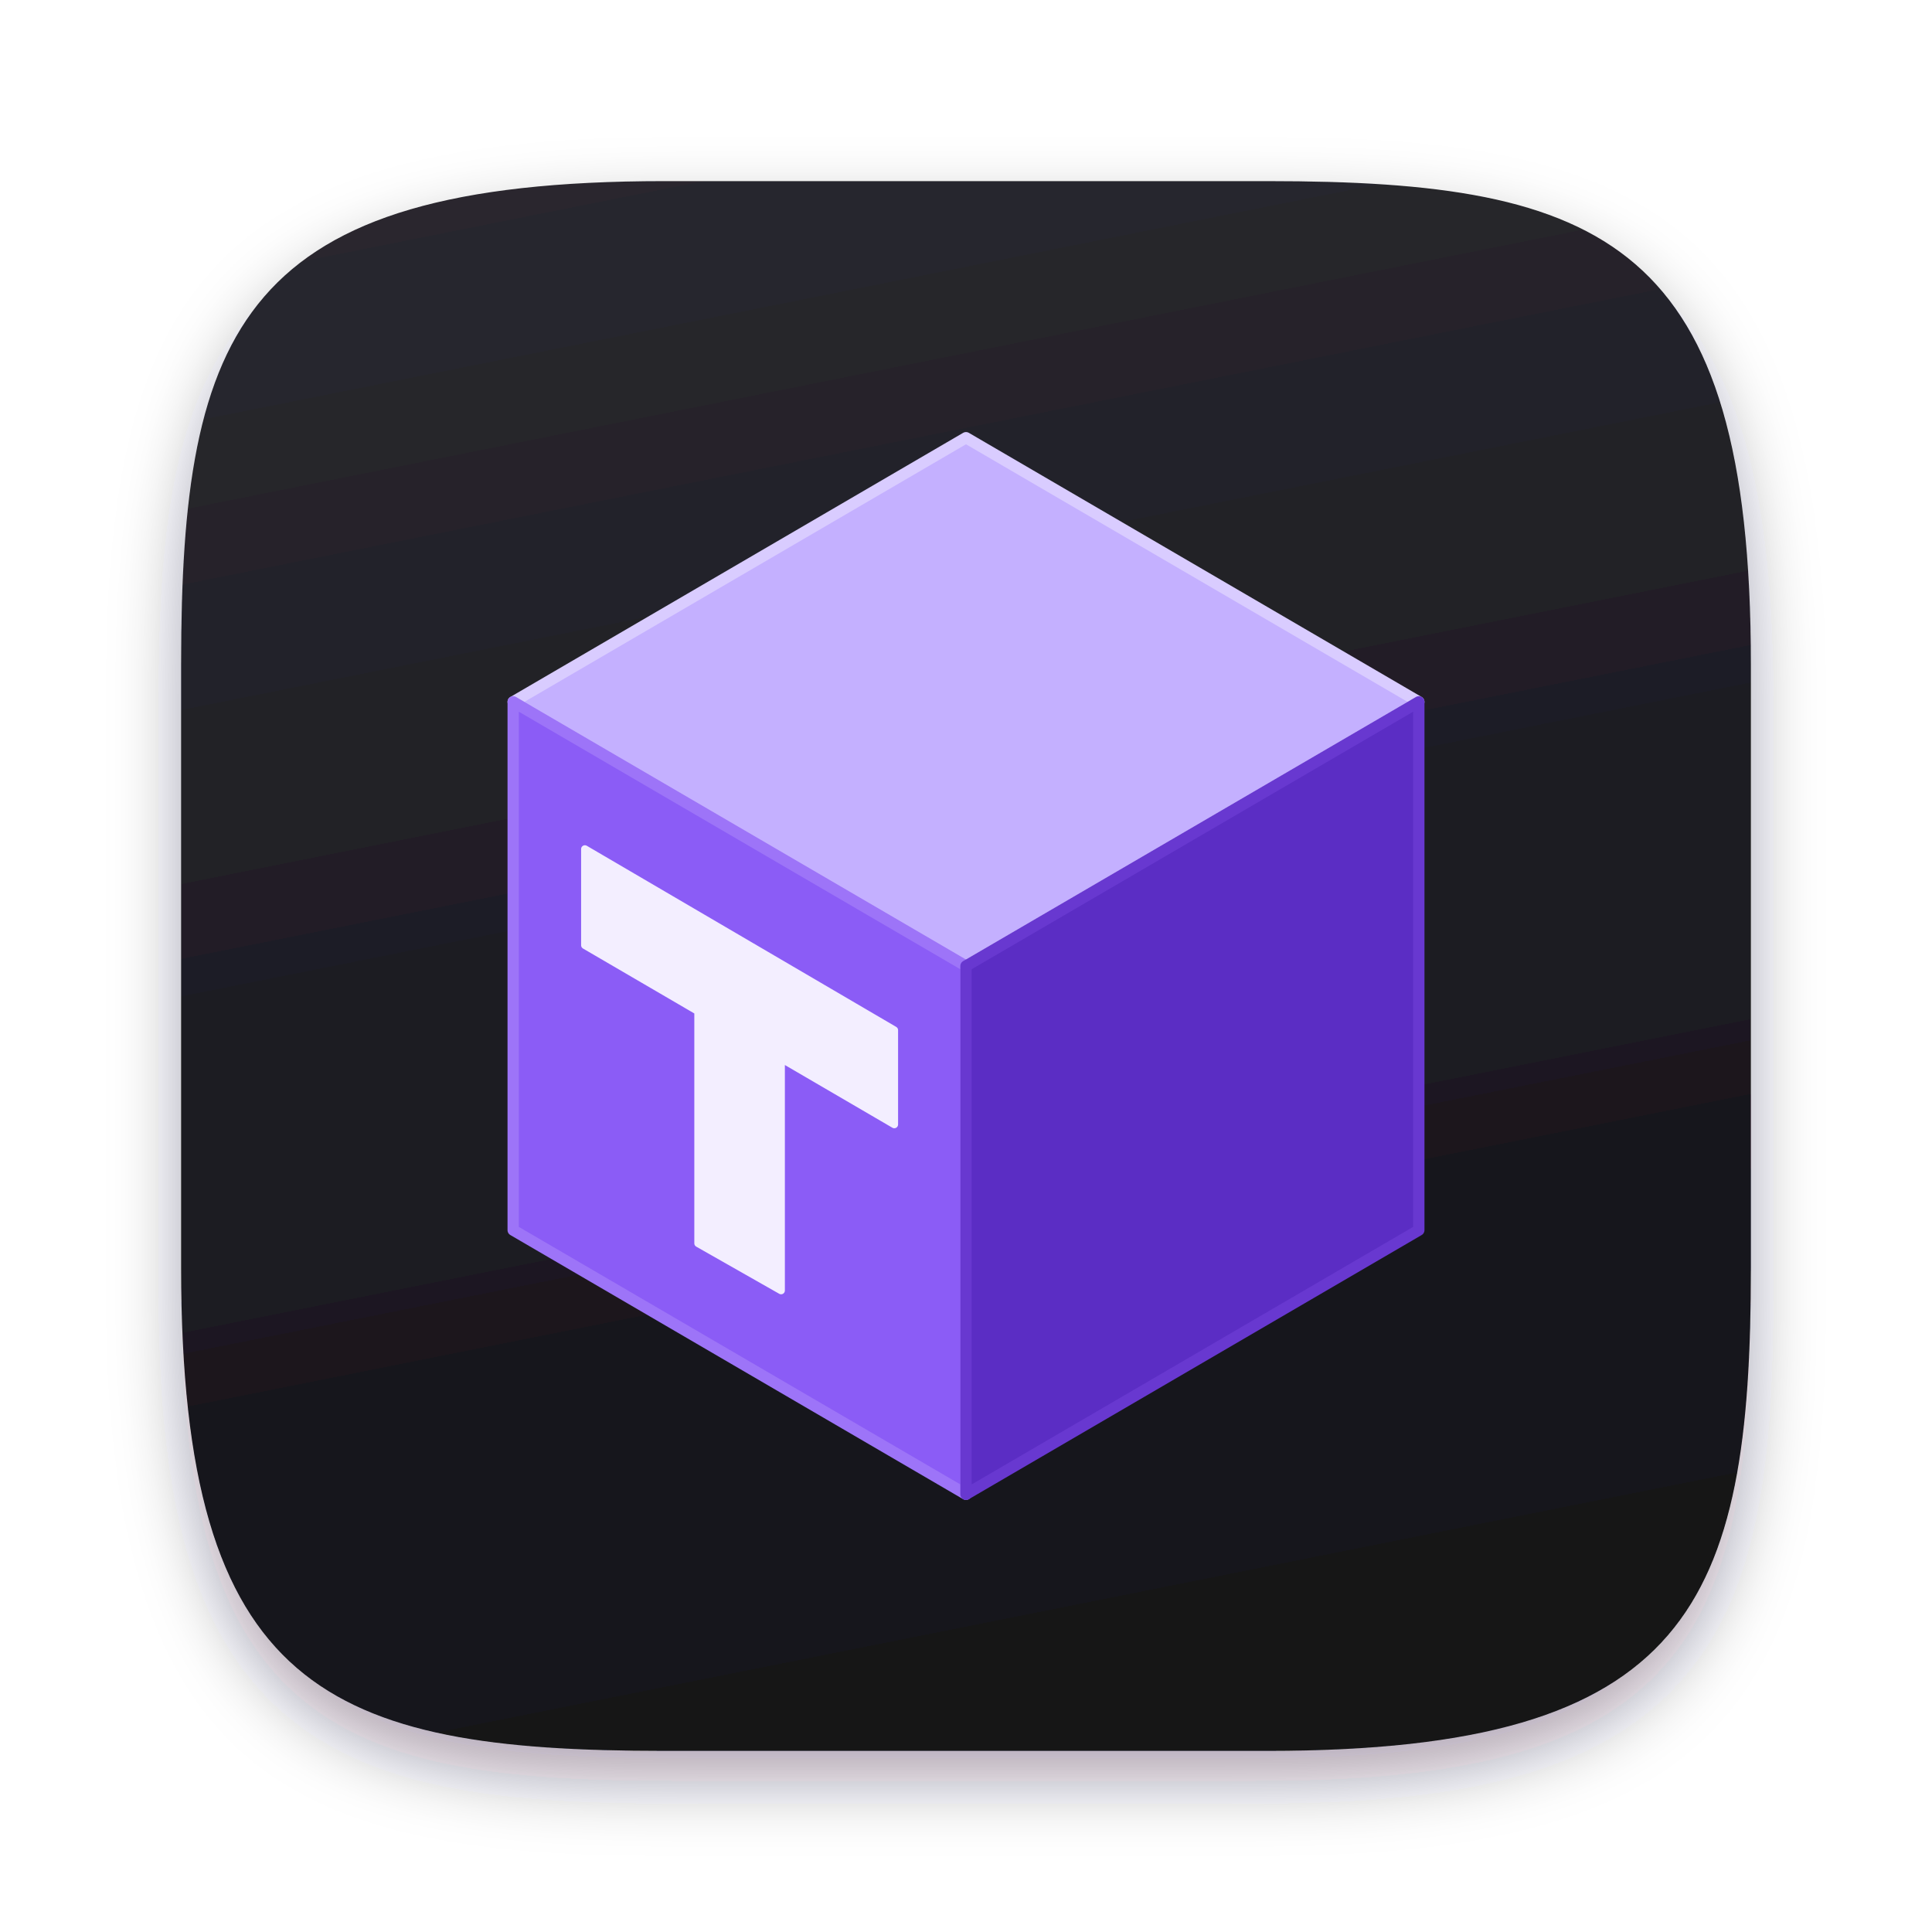
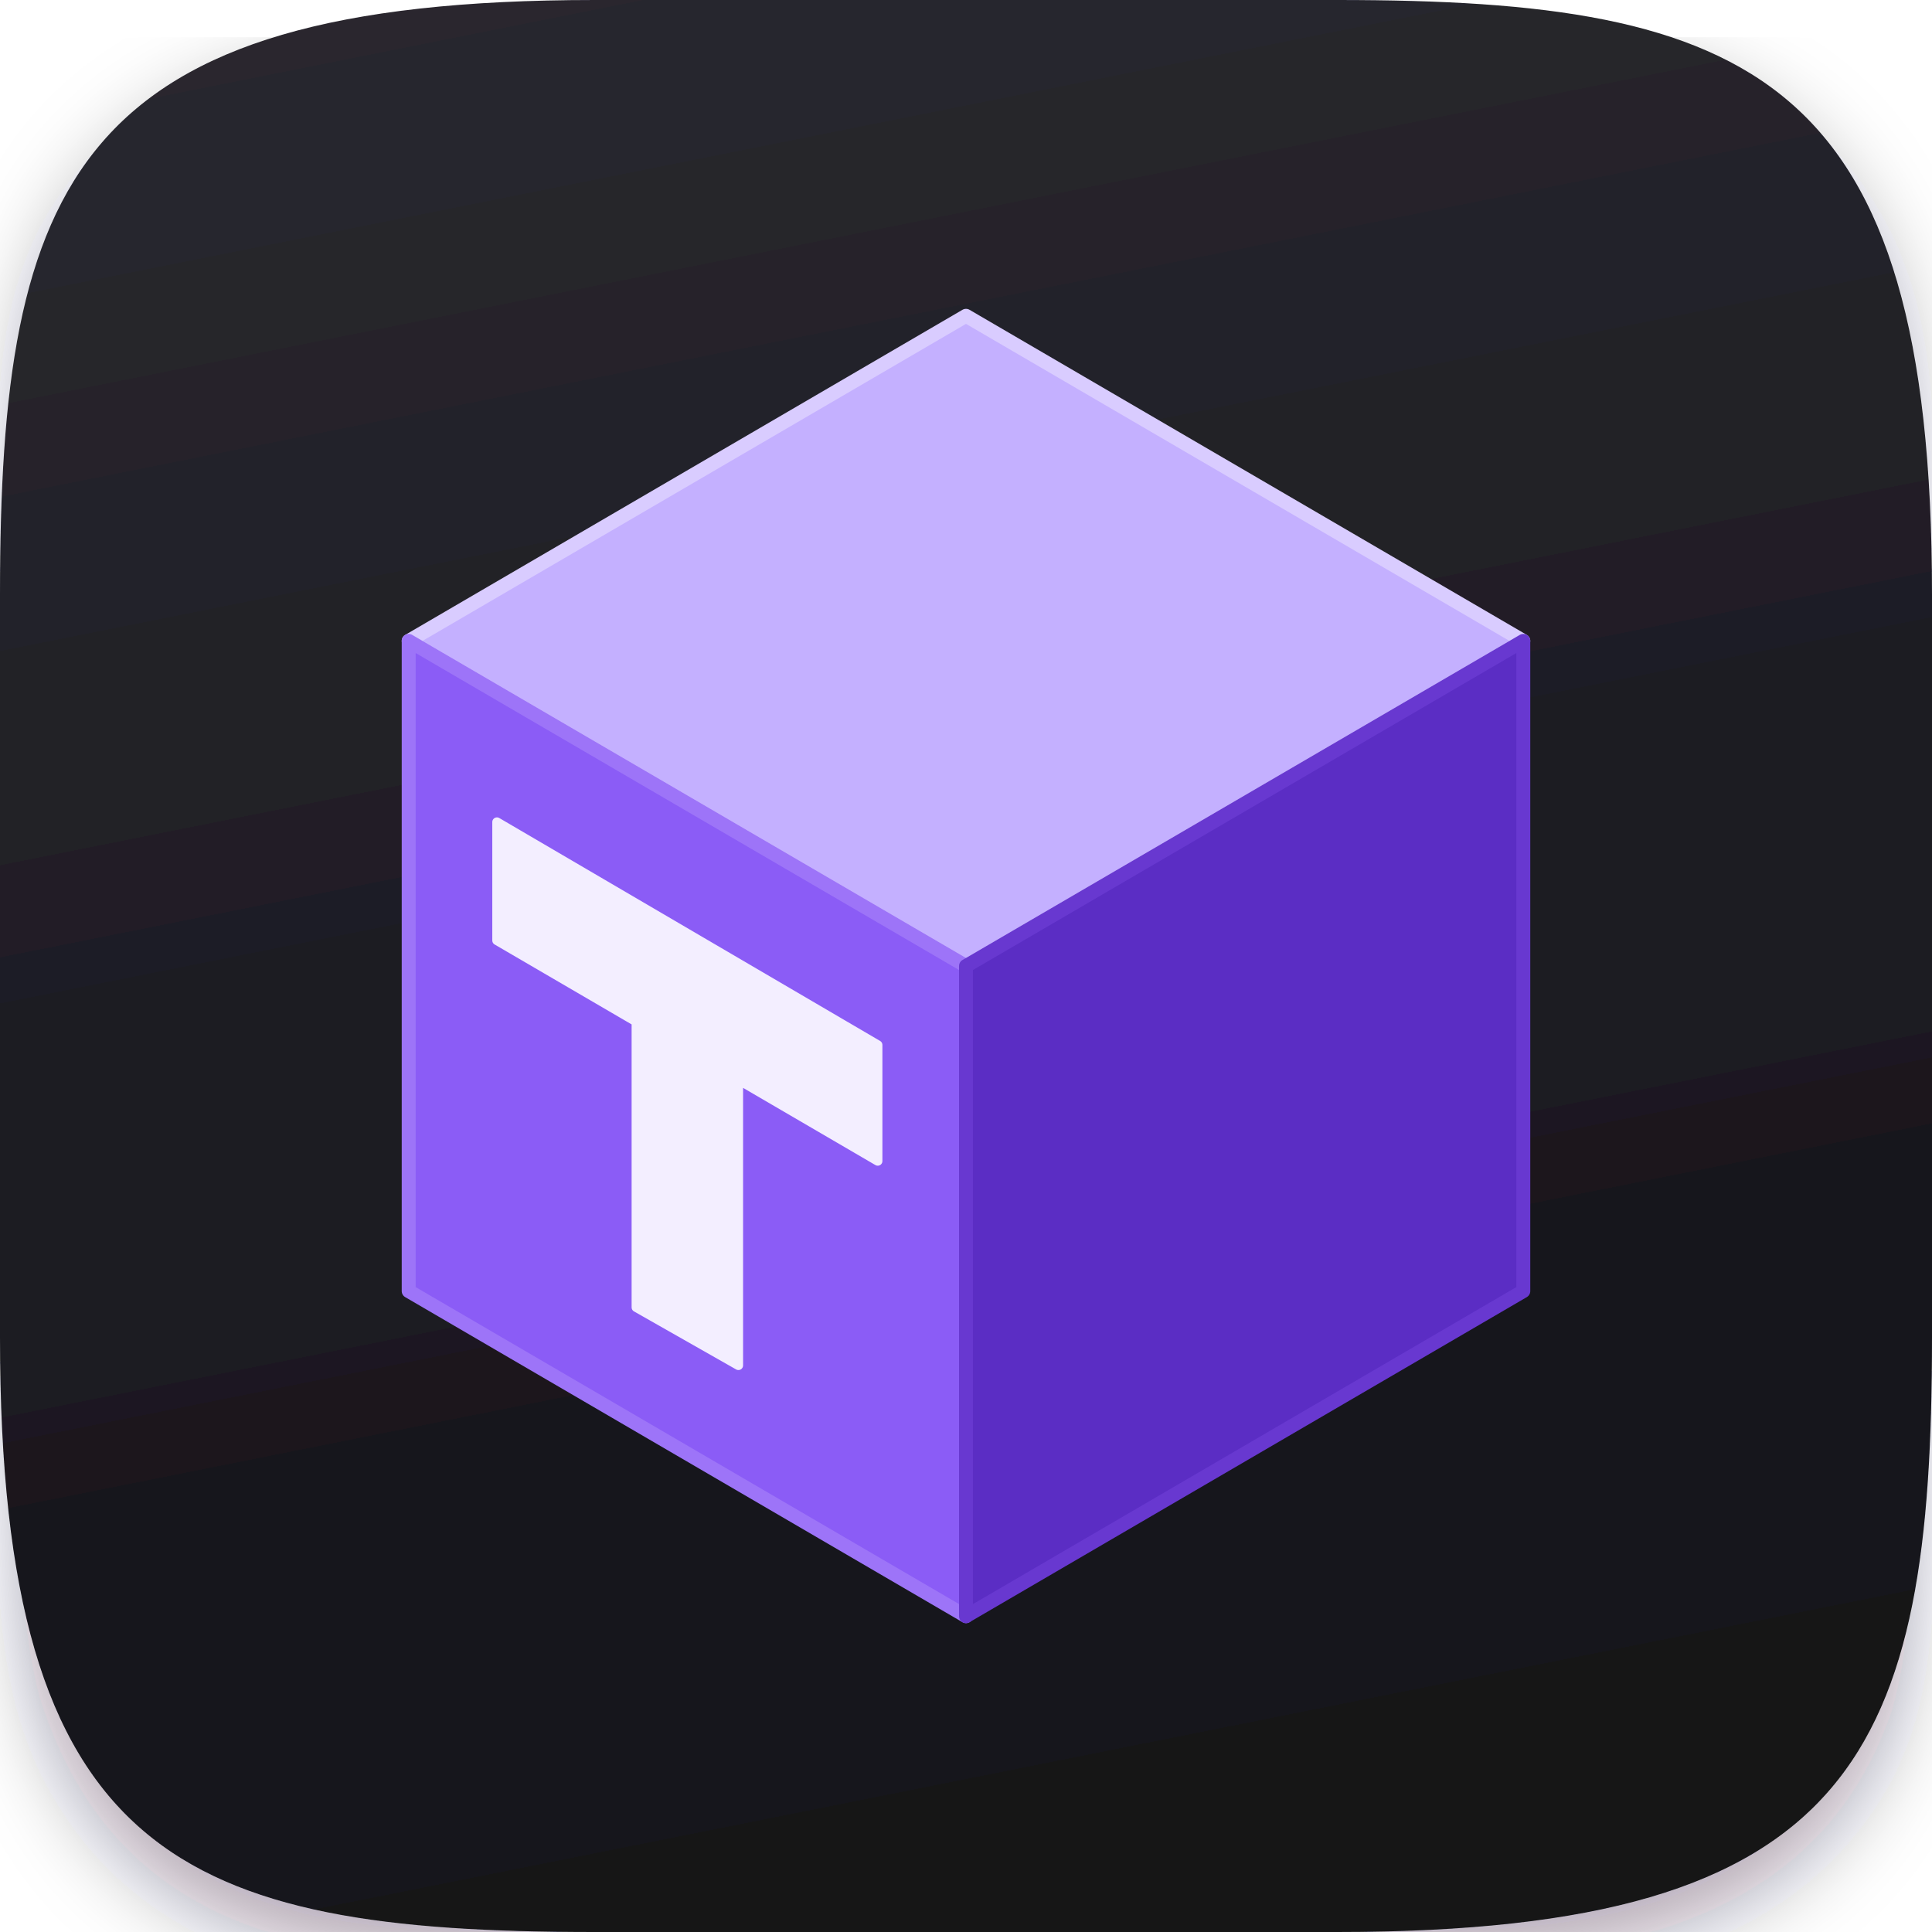
- <svg xmlns="http://www.w3.org/2000/svg" viewBox="0 0 1024 1024" role="img" aria-labelledby="title desc">
+ <svg xmlns="http://www.w3.org/2000/svg" width="1024" height="1024" viewBox="96 96 832 832" role="img" aria-labelledby="title desc">
  <defs>
    <path id="tile" d="M352 96H672C850 96 928 128 928 352V672C928 850 896 928 672 928H352C174 928 96 896 96 672V352C96 174 128 96 352 96Z" />
    <linearGradient id="graphite" x1="0" y1="0" x2=".2" y2="1">
      <stop stop-color="#2A2930" />
      <stop offset="1" stop-color="#141319" />
    </linearGradient>
    <filter id="tile-shadow" x="-10%" y="-10%" width="120%" height="128%" color-interpolation-filters="sRGB">
      <feDropShadow dx="0" dy="16" stdDeviation="18" flood-color="#14102A" flood-opacity=".35" />
    </filter>
  </defs>
  <use href="#tile" fill="url(#graphite)" filter="url(#tile-shadow)" />
  <path id="box" d="M512 232L752 372L752 652L512 792L272 652L272 372Z" fill="#5B2DC4" />
  <g stroke-linejoin="round" stroke-width="6">
    <path d="M512 232L752 372L512 512L272 372Z" fill="#C4B0FF" stroke="#D9CCFF" />
    <path d="M272 372L512 512V792L272 652Z" fill="#8B5CF6" stroke="#9D74F8" />
    <path d="M512 512L752 372V652L512 792Z" fill="#5B2DC4" stroke="#6838D0" />
  </g>
  <path id="mark" d="M310 450L474 546L474 596L414 561L414 684L370 659L370 536L310 501Z" fill="#F3EEFF" stroke="#F3EEFF" stroke-width="4" stroke-linejoin="round" />
</svg>
